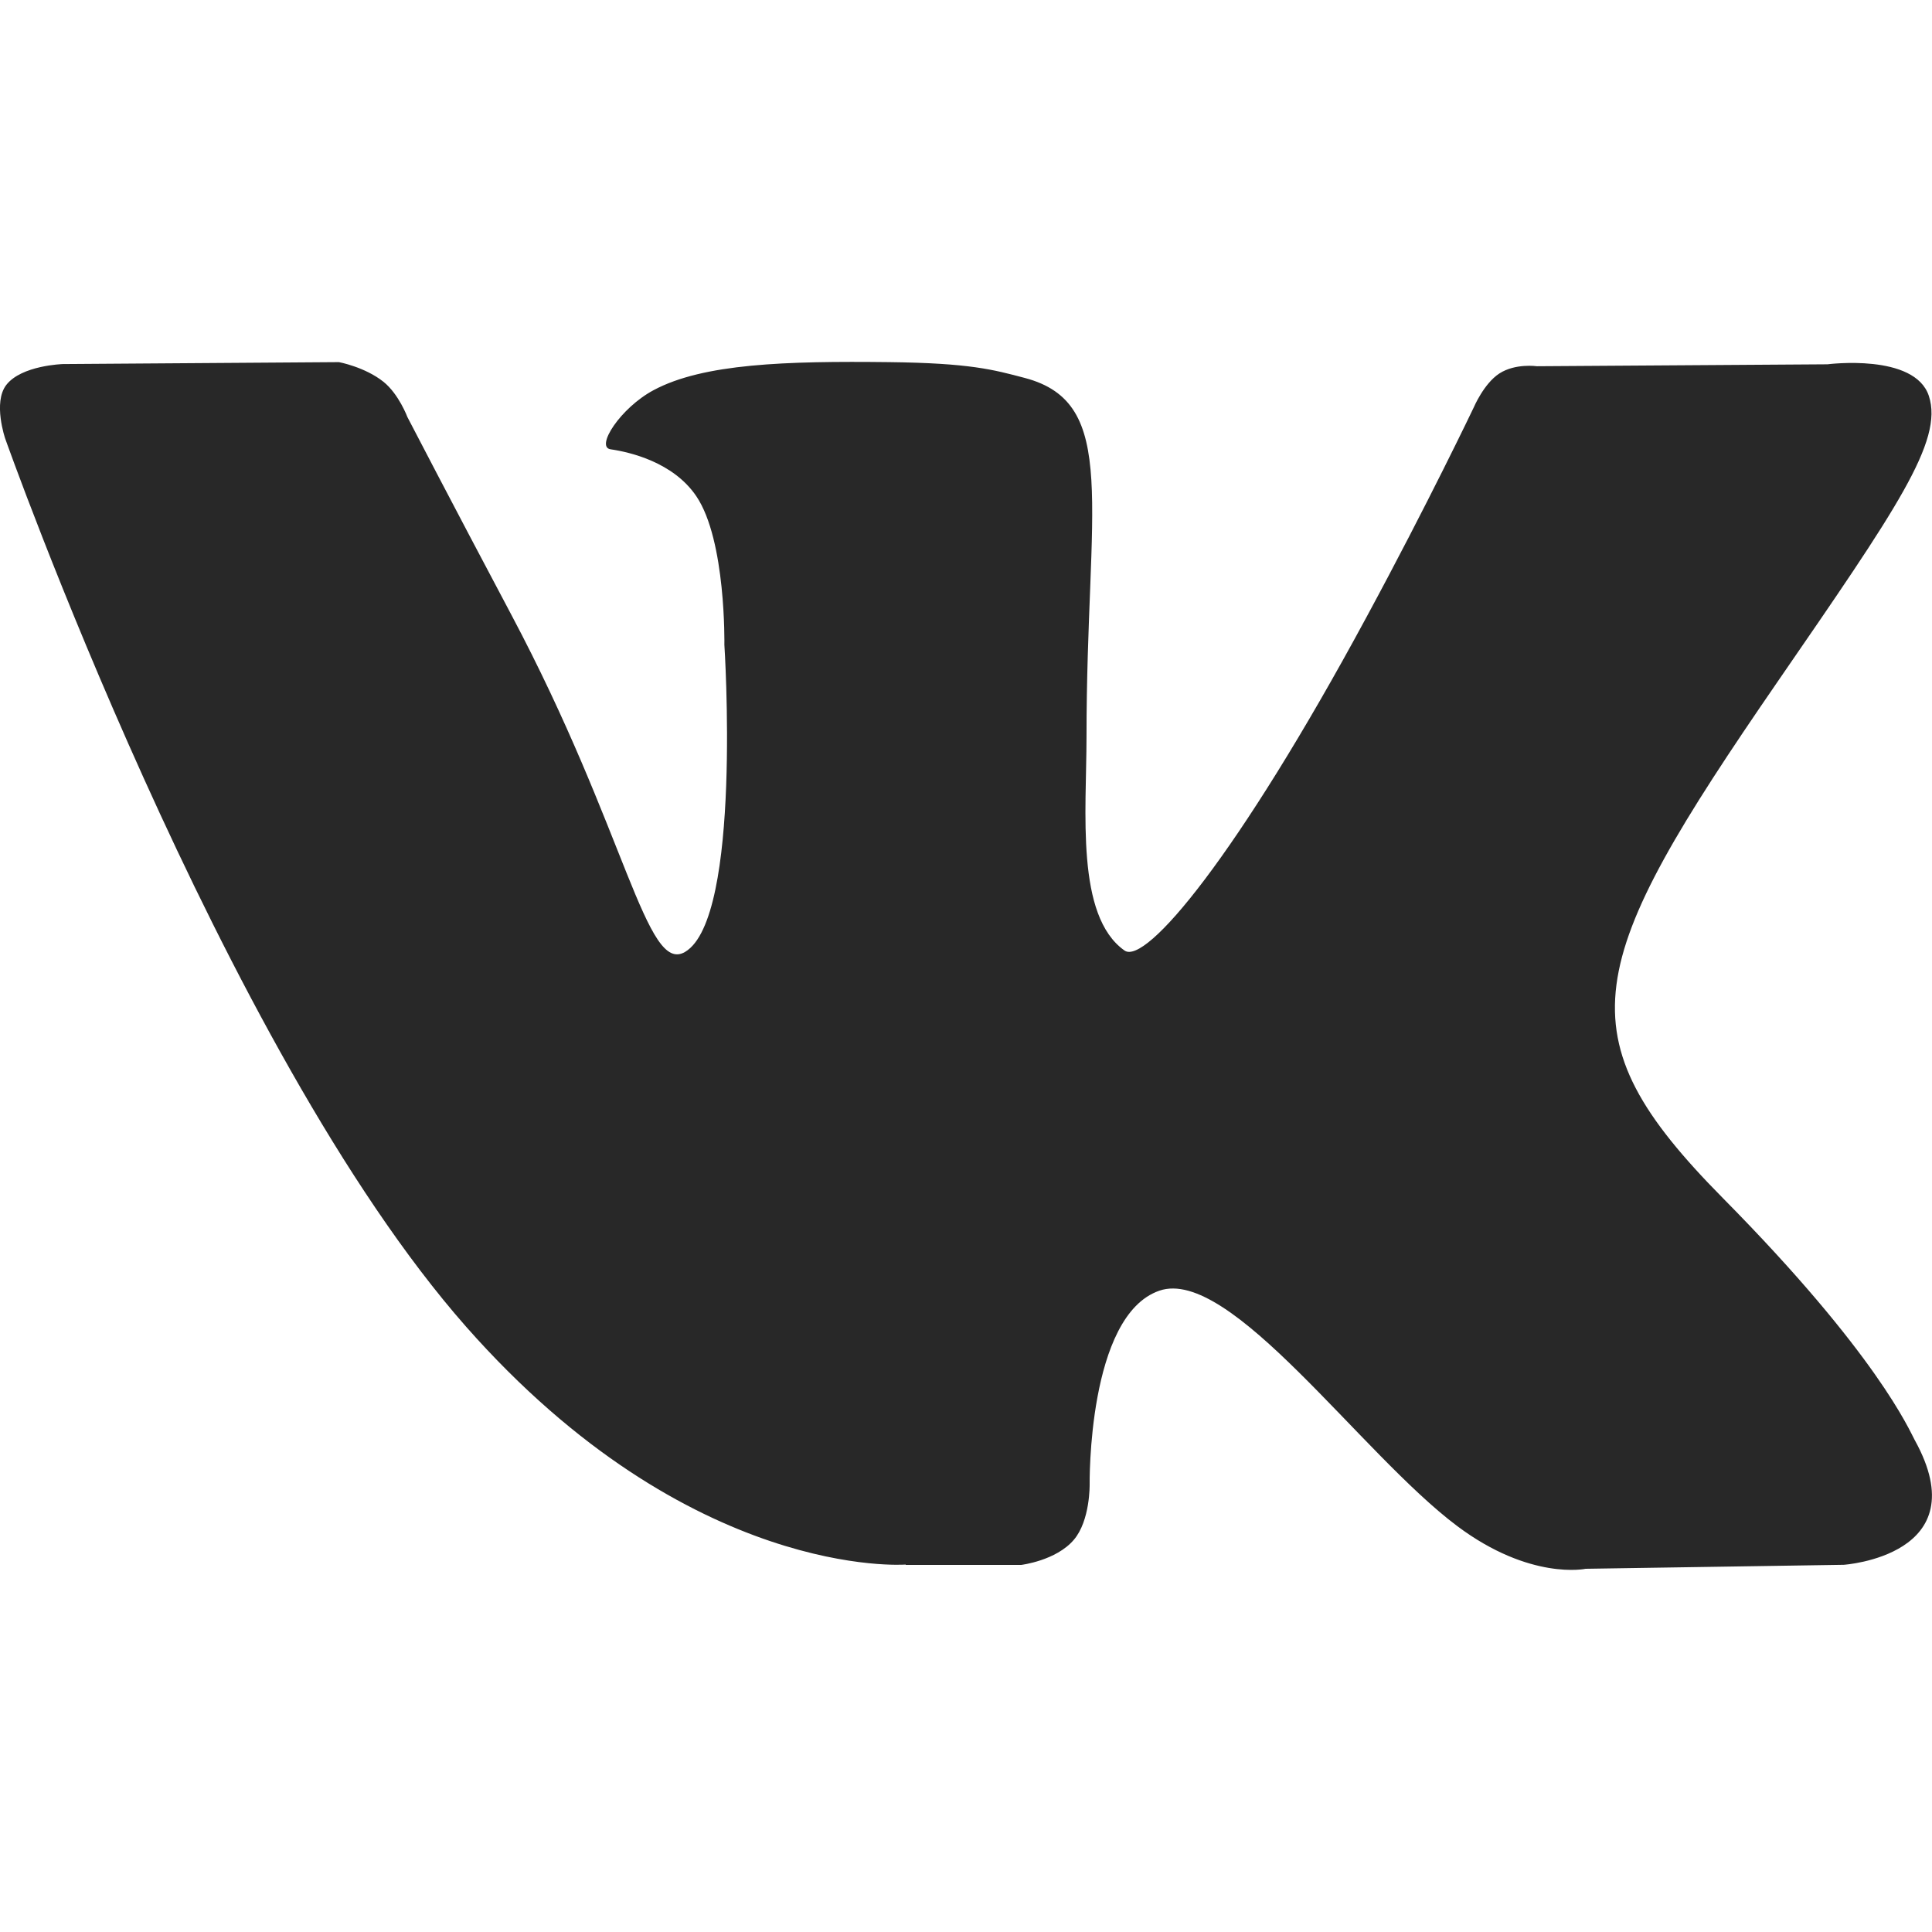
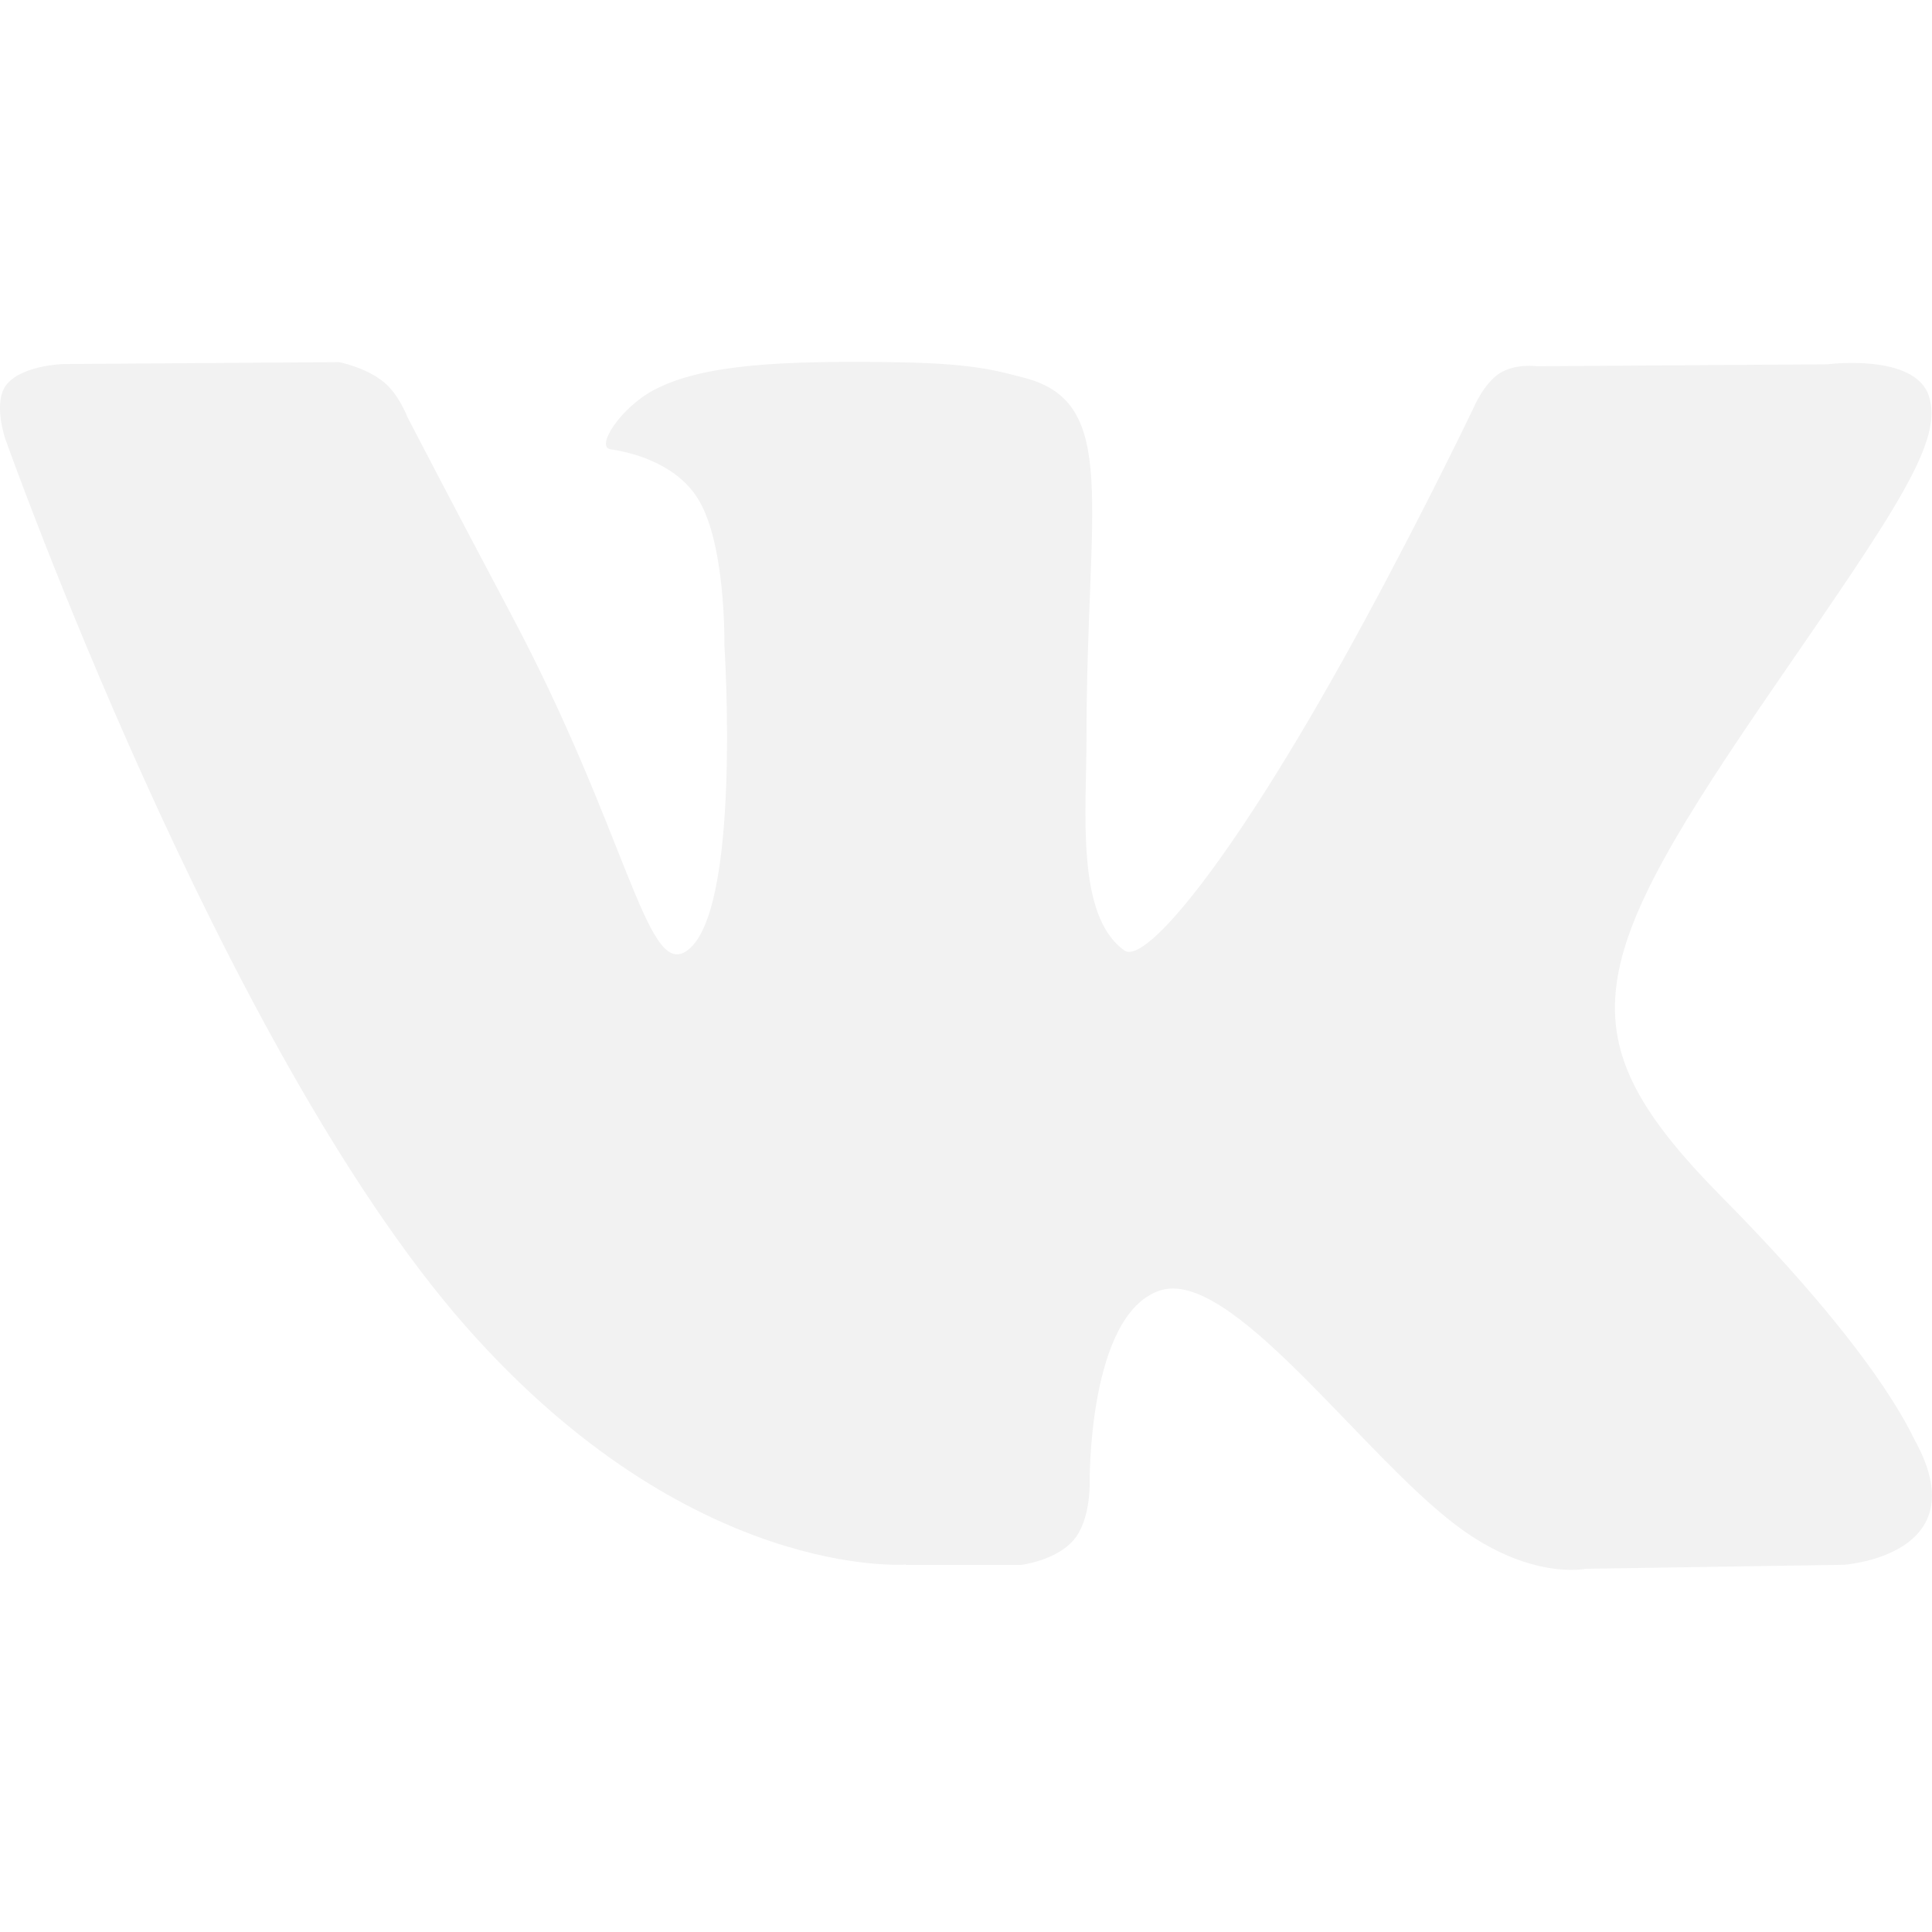
- <svg xmlns="http://www.w3.org/2000/svg" width="16" height="16" version="1.1">
-   <defs>
+ <svg xmlns="http://www.w3.org/2000/svg" width="16" height="16" version="1.1" id="svg1">
+   <defs id="defs1">
    <style id="current-color-scheme" type="text/css">.ColorScheme-Text { color:#282828; } .ColorScheme-Highlight { color:#458588; } .ColorScheme-NeutralText { color:#fe8019; } .ColorScheme-PositiveText { color:#689d6a; } .ColorScheme-NegativeText { color:#fb4934; }</style>
  </defs>
-   <path class="ColorScheme-Text" d="m7.501 12.96h0.956s0.289-0.035 0.436-0.208c0.136-0.159 0.131-0.458 0.131-0.458s-0.019-1.399 0.577-1.605c0.587-0.203 1.669 1.352 2.468 1.95 0.604 0.452 1.063 0.353 1.063 0.353l2.137-0.033s1.118-0.075 0.588-1.033c-0.043-0.078-0.309-0.709-1.589-2.004-1.34-1.355-1.161-1.931 0.453-4.276 0.983-1.428 1.376-1.993 1.253-2.367-0.117-0.356-0.84-0.262-0.84-0.262l-2.406 0.016s-0.178-0.026-0.311 0.06c-0.129 0.084-0.212 0.281-0.212 0.281s-0.381 0.799-0.889 1.738c-1.071 1.983-1.828 2.883-2.003 2.76-0.407-0.287-0.315-1.153-0.315-1.768 0-1.922 0.277-2.766-0.511-2.974-0.262-0.069-0.454-0.123-1.123-0.131-0.859-0.01-1.54 0.012-1.951 0.232-0.274 0.146-0.485 0.472-0.356 0.49 0.159 0.023 0.519 0.106 0.71 0.389 0.247 0.366 0.232 1.23 0.232 1.23s0.148 2.262-0.325 2.543c-0.324 0.193-0.486-0.996-1.441-2.795-0.489-0.921-0.859-1.634-0.859-1.634s-0.071-0.19-0.198-0.292c-0.154-0.123-0.369-0.163-0.369-0.163l-2.286 0.016s-0.343 0.01-0.469 0.173c-0.112 0.145-0.009 0.444-0.009 0.444s1.79 5.054 3.816 7.354c1.859 2.109 3.641 1.971 3.641 1.971" fill="currentColor" />
+   <path class="ColorScheme-Text" d="m7.501 12.96h0.956s0.289-0.035 0.436-0.208c0.136-0.159 0.131-0.458 0.131-0.458s-0.019-1.399 0.577-1.605c0.587-0.203 1.669 1.352 2.468 1.95 0.604 0.452 1.063 0.353 1.063 0.353l2.137-0.033s1.118-0.075 0.588-1.033c-0.043-0.078-0.309-0.709-1.589-2.004-1.34-1.355-1.161-1.931 0.453-4.276 0.983-1.428 1.376-1.993 1.253-2.367-0.117-0.356-0.84-0.262-0.84-0.262l-2.406 0.016s-0.178-0.026-0.311 0.06c-0.129 0.084-0.212 0.281-0.212 0.281s-0.381 0.799-0.889 1.738c-1.071 1.983-1.828 2.883-2.003 2.76-0.407-0.287-0.315-1.153-0.315-1.768 0-1.922 0.277-2.766-0.511-2.974-0.262-0.069-0.454-0.123-1.123-0.131-0.859-0.01-1.54 0.012-1.951 0.232-0.274 0.146-0.485 0.472-0.356 0.49 0.159 0.023 0.519 0.106 0.71 0.389 0.247 0.366 0.232 1.23 0.232 1.23s0.148 2.262-0.325 2.543c-0.324 0.193-0.486-0.996-1.441-2.795-0.489-0.921-0.859-1.634-0.859-1.634s-0.071-0.19-0.198-0.292c-0.154-0.123-0.369-0.163-0.369-0.163l-2.286 0.016s-0.343 0.01-0.469 0.173c-0.112 0.145-0.009 0.444-0.009 0.444s1.79 5.054 3.816 7.354c1.859 2.109 3.641 1.971 3.641 1.971" fill="currentColor" id="path1" style="fill:#f2f2f2;fill-opacity:1" />
</svg>
